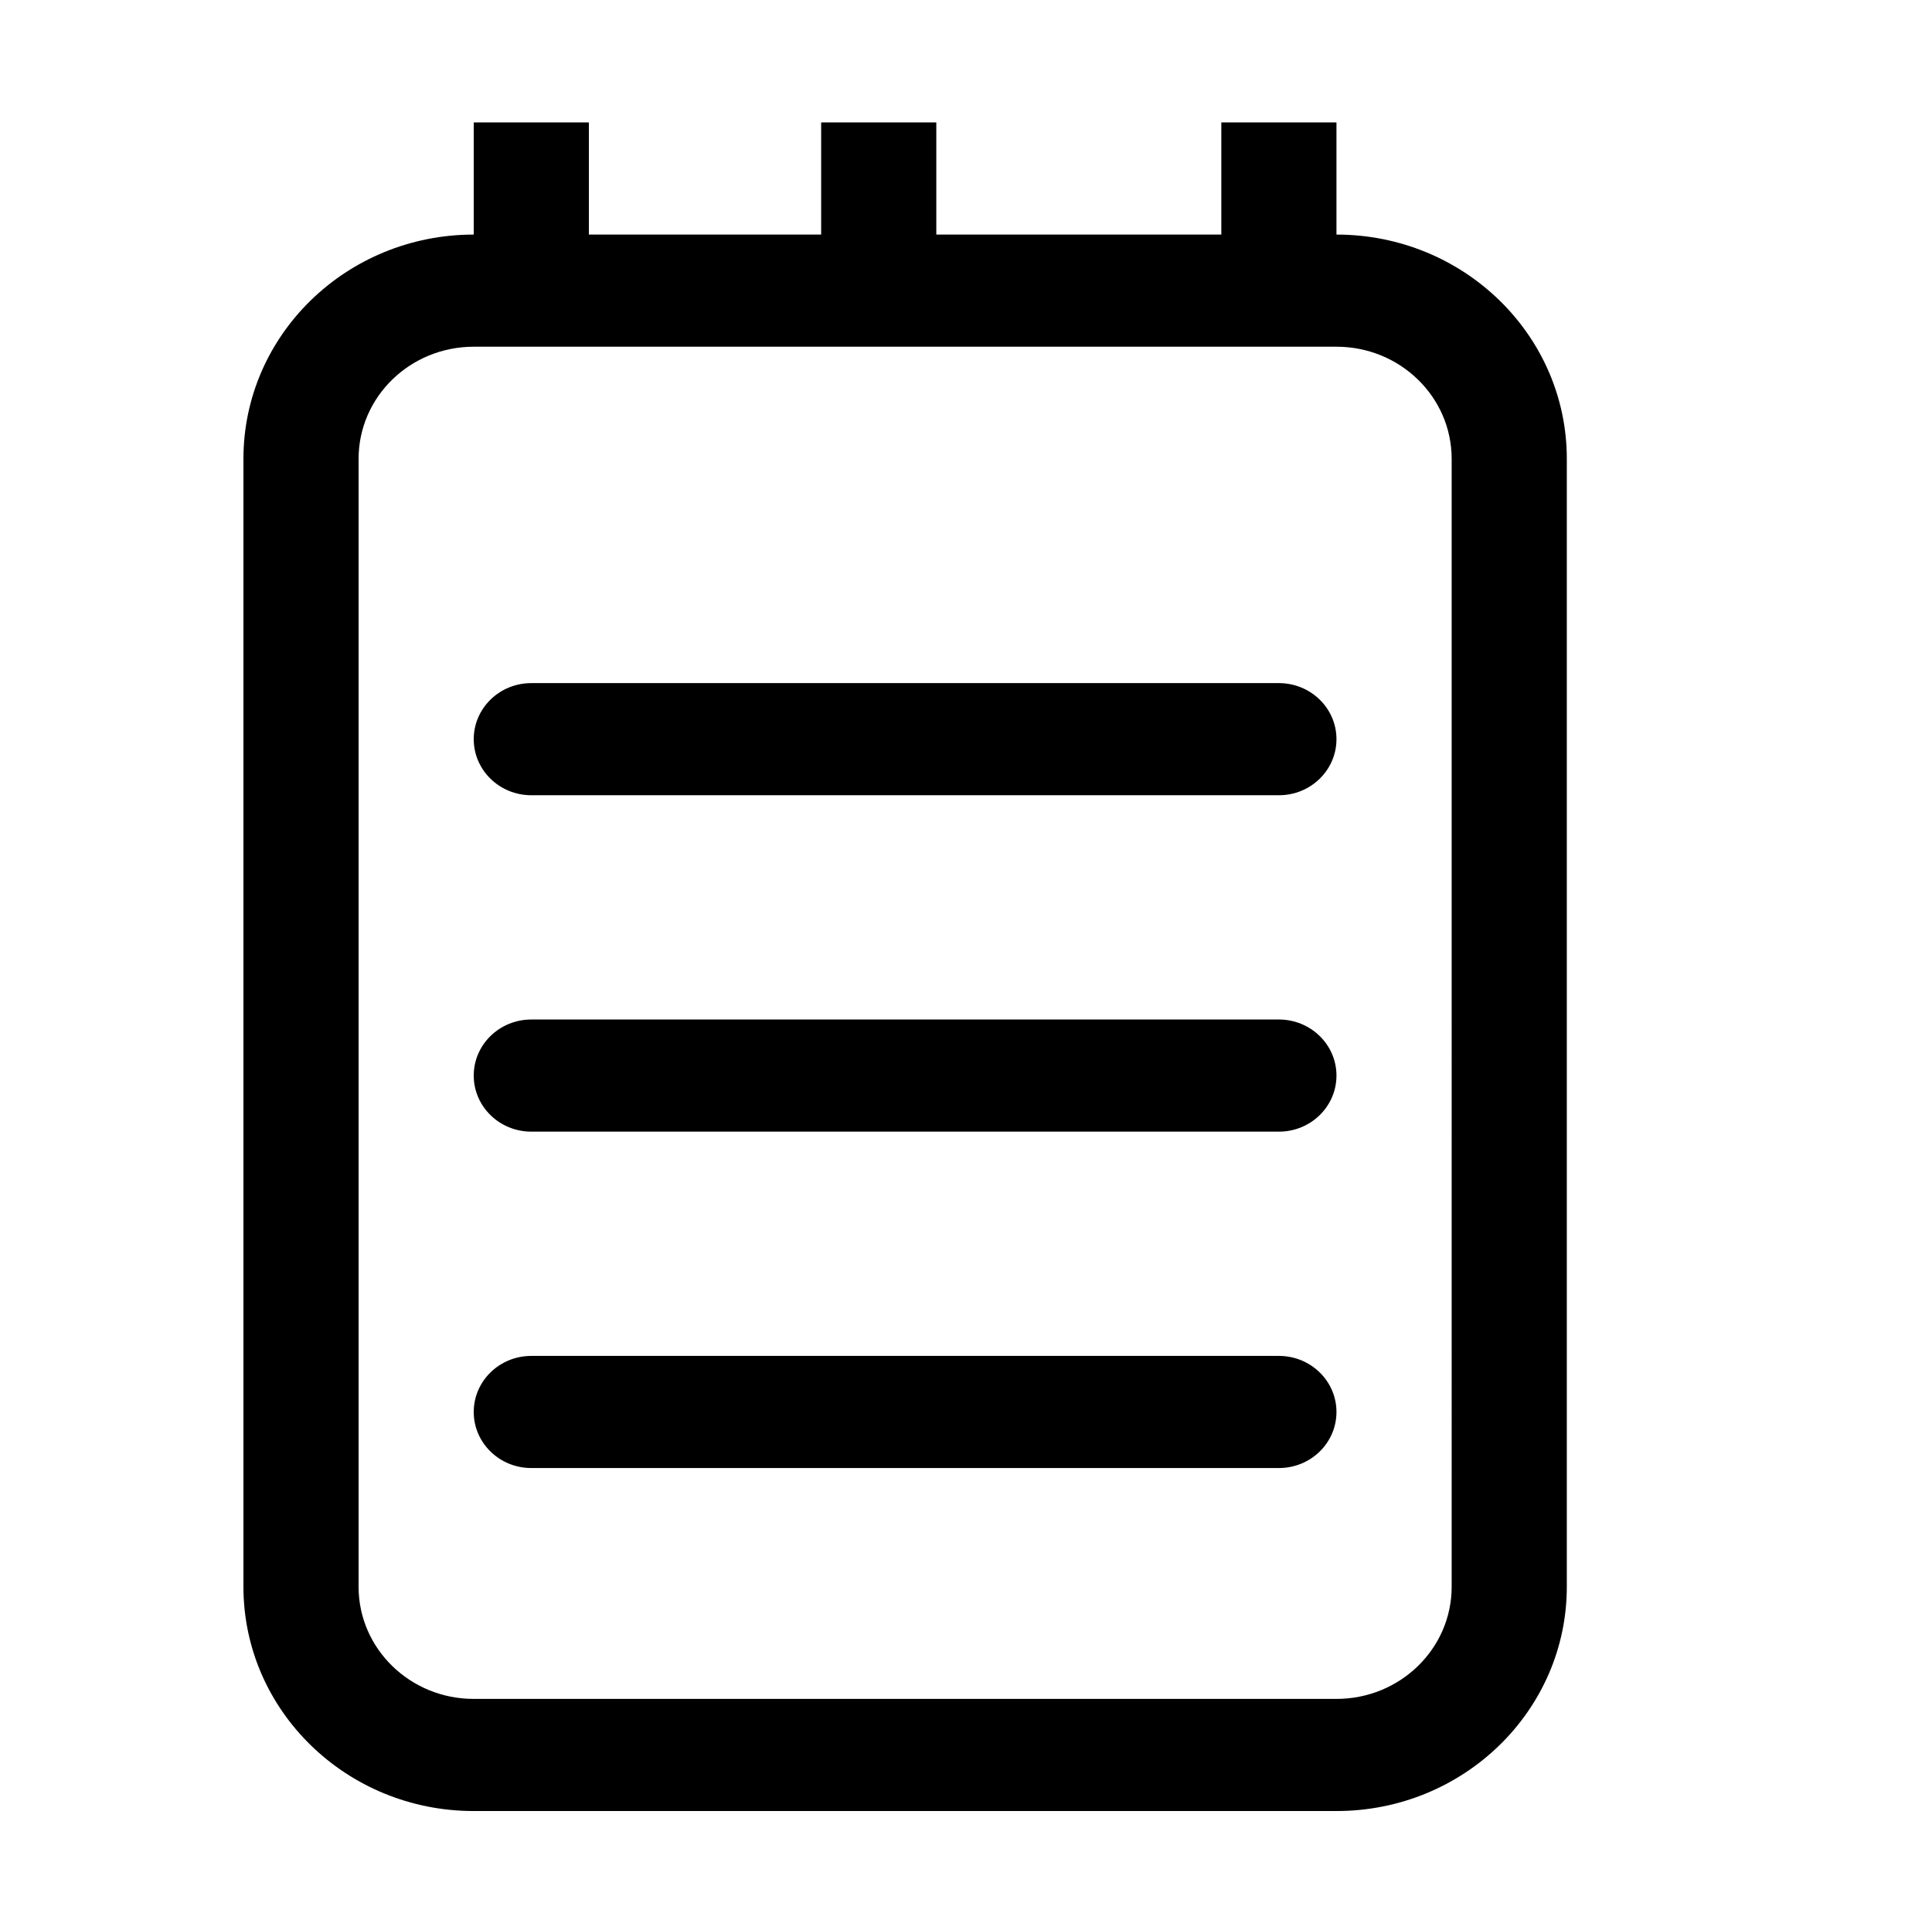
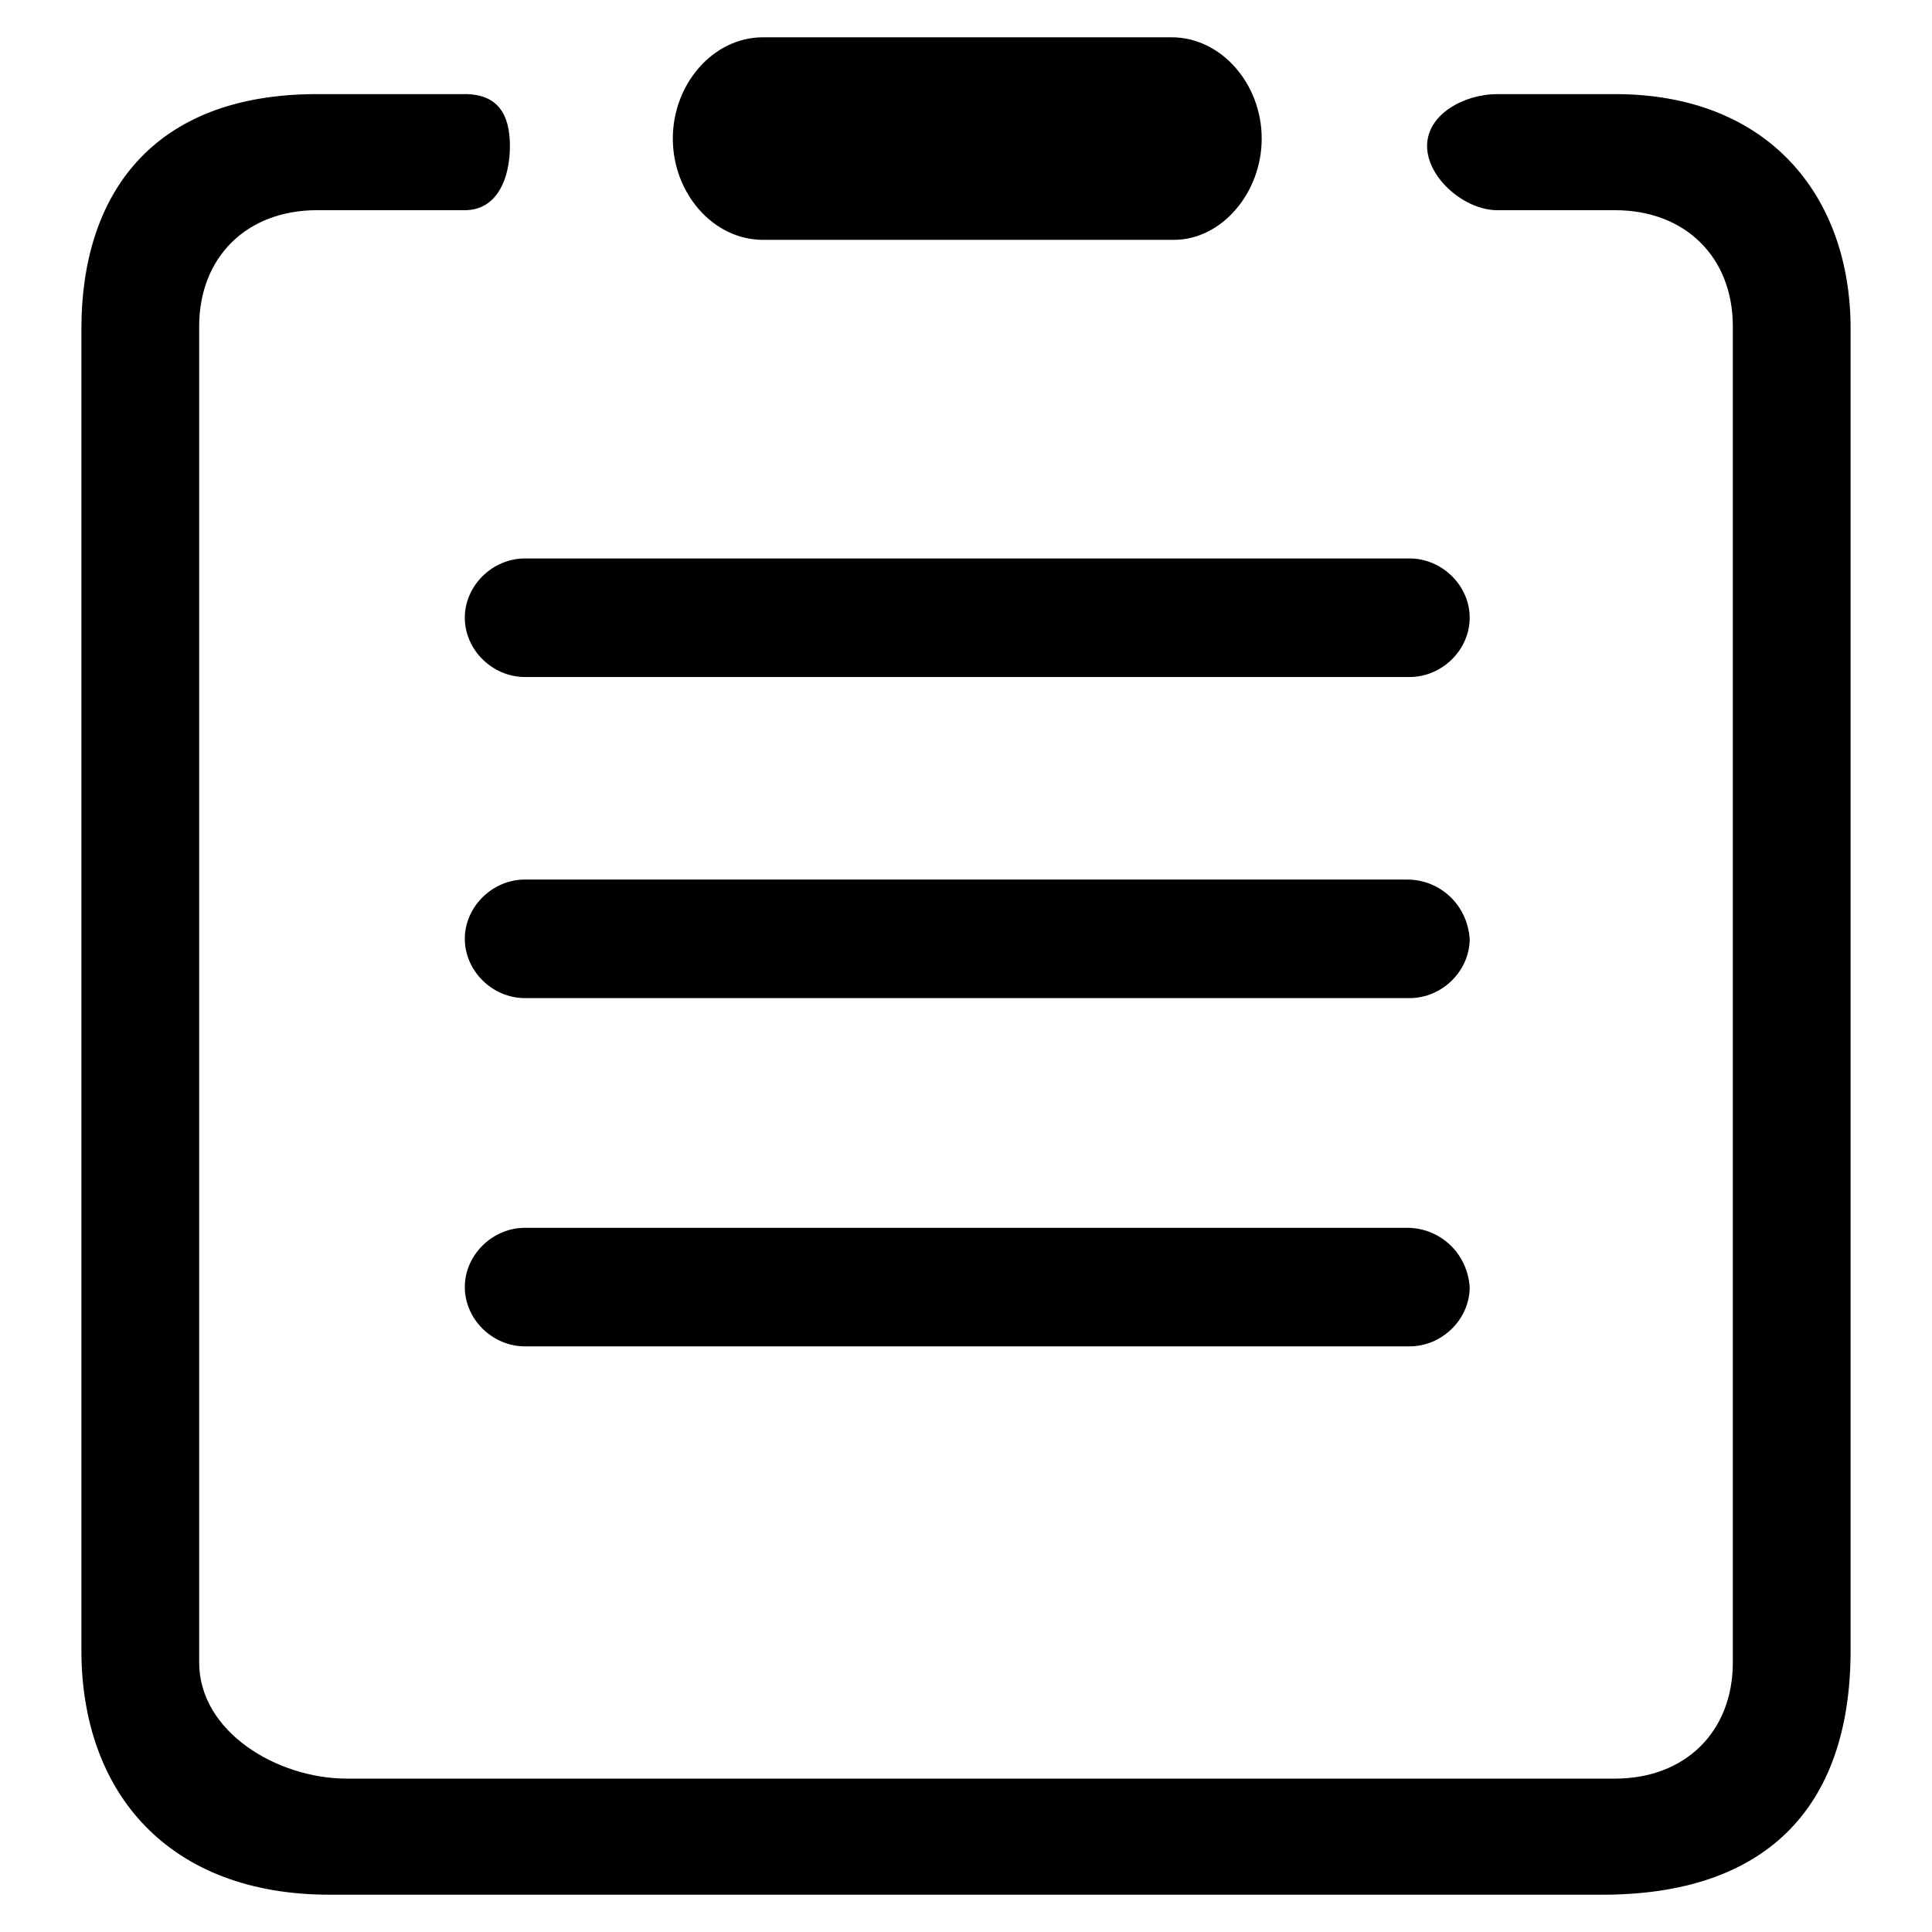
- <svg xmlns="http://www.w3.org/2000/svg" class="icon" width="32px" height="31.97px" viewBox="0 0 1025 1024" version="1.1">
-   <path d="M709.047 961.03 251.334 961.03c-67.489 0-122.18-53.298-122.18-119.011L129.154 243.475c0-65.742 54.689-119.011 122.18-119.011L251.334 64.959l61.09 0 0 59.504L435.656 124.463 435.656 64.959l61.092 0 0 59.504 151.208 0L647.956 64.959l61.089 0 0 59.504c67.489 0 122.209 53.269 122.209 119.011l0 598.545C831.256 907.731 776.539 961.03 709.047 961.03zM770.162 243.476c0-32.873-27.369-59.506-61.116-59.506L251.334 183.97c-33.747 0-61.089 26.633-61.089 59.506l0 598.545c0 32.869 27.344 59.504 61.089 59.504l457.714 0c33.747 0 61.116-26.635 61.116-59.504L770.162 243.476 770.162 243.476zM678.501 779.016 281.881 779.016c-16.871 0-30.547-13.319-30.547-29.753s13.673-29.751 30.547-29.751l396.62 0c16.871 0 30.547 13.318 30.547 29.751C709.047 765.697 695.373 779.016 678.501 779.016zM678.501 600.503 281.881 600.503c-16.871 0-30.547-13.318-30.547-29.753 0-16.435 13.673-29.753 30.547-29.753l396.62 0c16.871 0 30.547 13.321 30.547 29.753C709.047 587.185 695.373 600.503 678.501 600.503zM678.501 421.986 281.881 421.986c-16.871 0-30.547-13.318-30.547-29.752s13.673-29.751 30.547-29.751l396.62 0c16.871 0 30.547 13.32 30.547 29.751C709.047 408.669 695.373 421.986 678.501 421.986z" />
+ <svg xmlns="http://www.w3.org/2000/svg" t="1530838598091" class="icon" style="" viewBox="0 0 1024 1024" version="1.1" p-id="2127" width="32" height="32">
+   <defs>
+     <style type="text/css" />
+   </defs>
+   <path d="M856.007 49.878 793.578 49.878c-17.263 0-37.193 10.473-37.193 27.492s19.93 34.038 37.193 34.038l62.429 0c37.19 0 62.426 24.878 62.426 61.53l0 708.236c0 36.653-25.236 61.53-62.426 61.53L183.931 942.705c-37.186 0-78.361-24.878-78.361-61.53L105.57 172.938c0-36.653 25.233-61.53 62.426-61.53l78.364 0c17.27 0 23.908-17.02 23.908-34.038s-6.638-27.492-23.908-27.492l-78.364 0c-87.662 0-124.854 53.674-124.854 124.365l0 700.385c0 75.928 46.487 129.604 131.495 129.604l674.722 0c85.011 0 131.498-44.514 131.498-129.604L980.857 174.243C980.857 103.552 937.03 49.878 856.007 49.878L856.007 49.878 856.007 49.878zM246.36 327.413c0 17.023 14.61 31.421 31.874 31.421l468.857 0c17.266 0 31.88-14.399 31.88-31.421 0-17.02-14.614-31.421-31.88-31.421L278.234 295.992C260.97 295.991 246.36 310.393 246.36 327.413L246.36 327.413 246.36 327.413zM745.766 466.18 278.234 466.18c-17.263 0-31.874 14.402-31.874 31.425 0 17.016 14.61 31.414 31.874 31.414l468.857 0c17.266 0 31.88-14.399 31.88-31.414C777.646 479.274 763.029 466.18 745.766 466.18L745.766 466.18 745.766 466.18zM745.766 650.767 278.234 650.767c-17.263 0-31.874 14.402-31.874 31.418 0 17.02 14.61 31.418 31.874 31.418l468.857 0c17.266 0 31.88-14.399 31.88-31.418C777.646 663.861 763.029 650.767 745.766 650.767L745.766 650.767 745.766 650.767zM404.416 127.118l217.828 0c25.236 0 46.487-24.871 46.487-53.674 0-28.797-21.251-53.674-47.818-53.674L404.416 19.769c-26.564 0-47.812 24.875-47.812 53.674C356.604 102.247 377.852 127.118 404.416 127.118L404.416 127.118 404.416 127.118zM404.416 127.118" p-id="2128" />
</svg>
